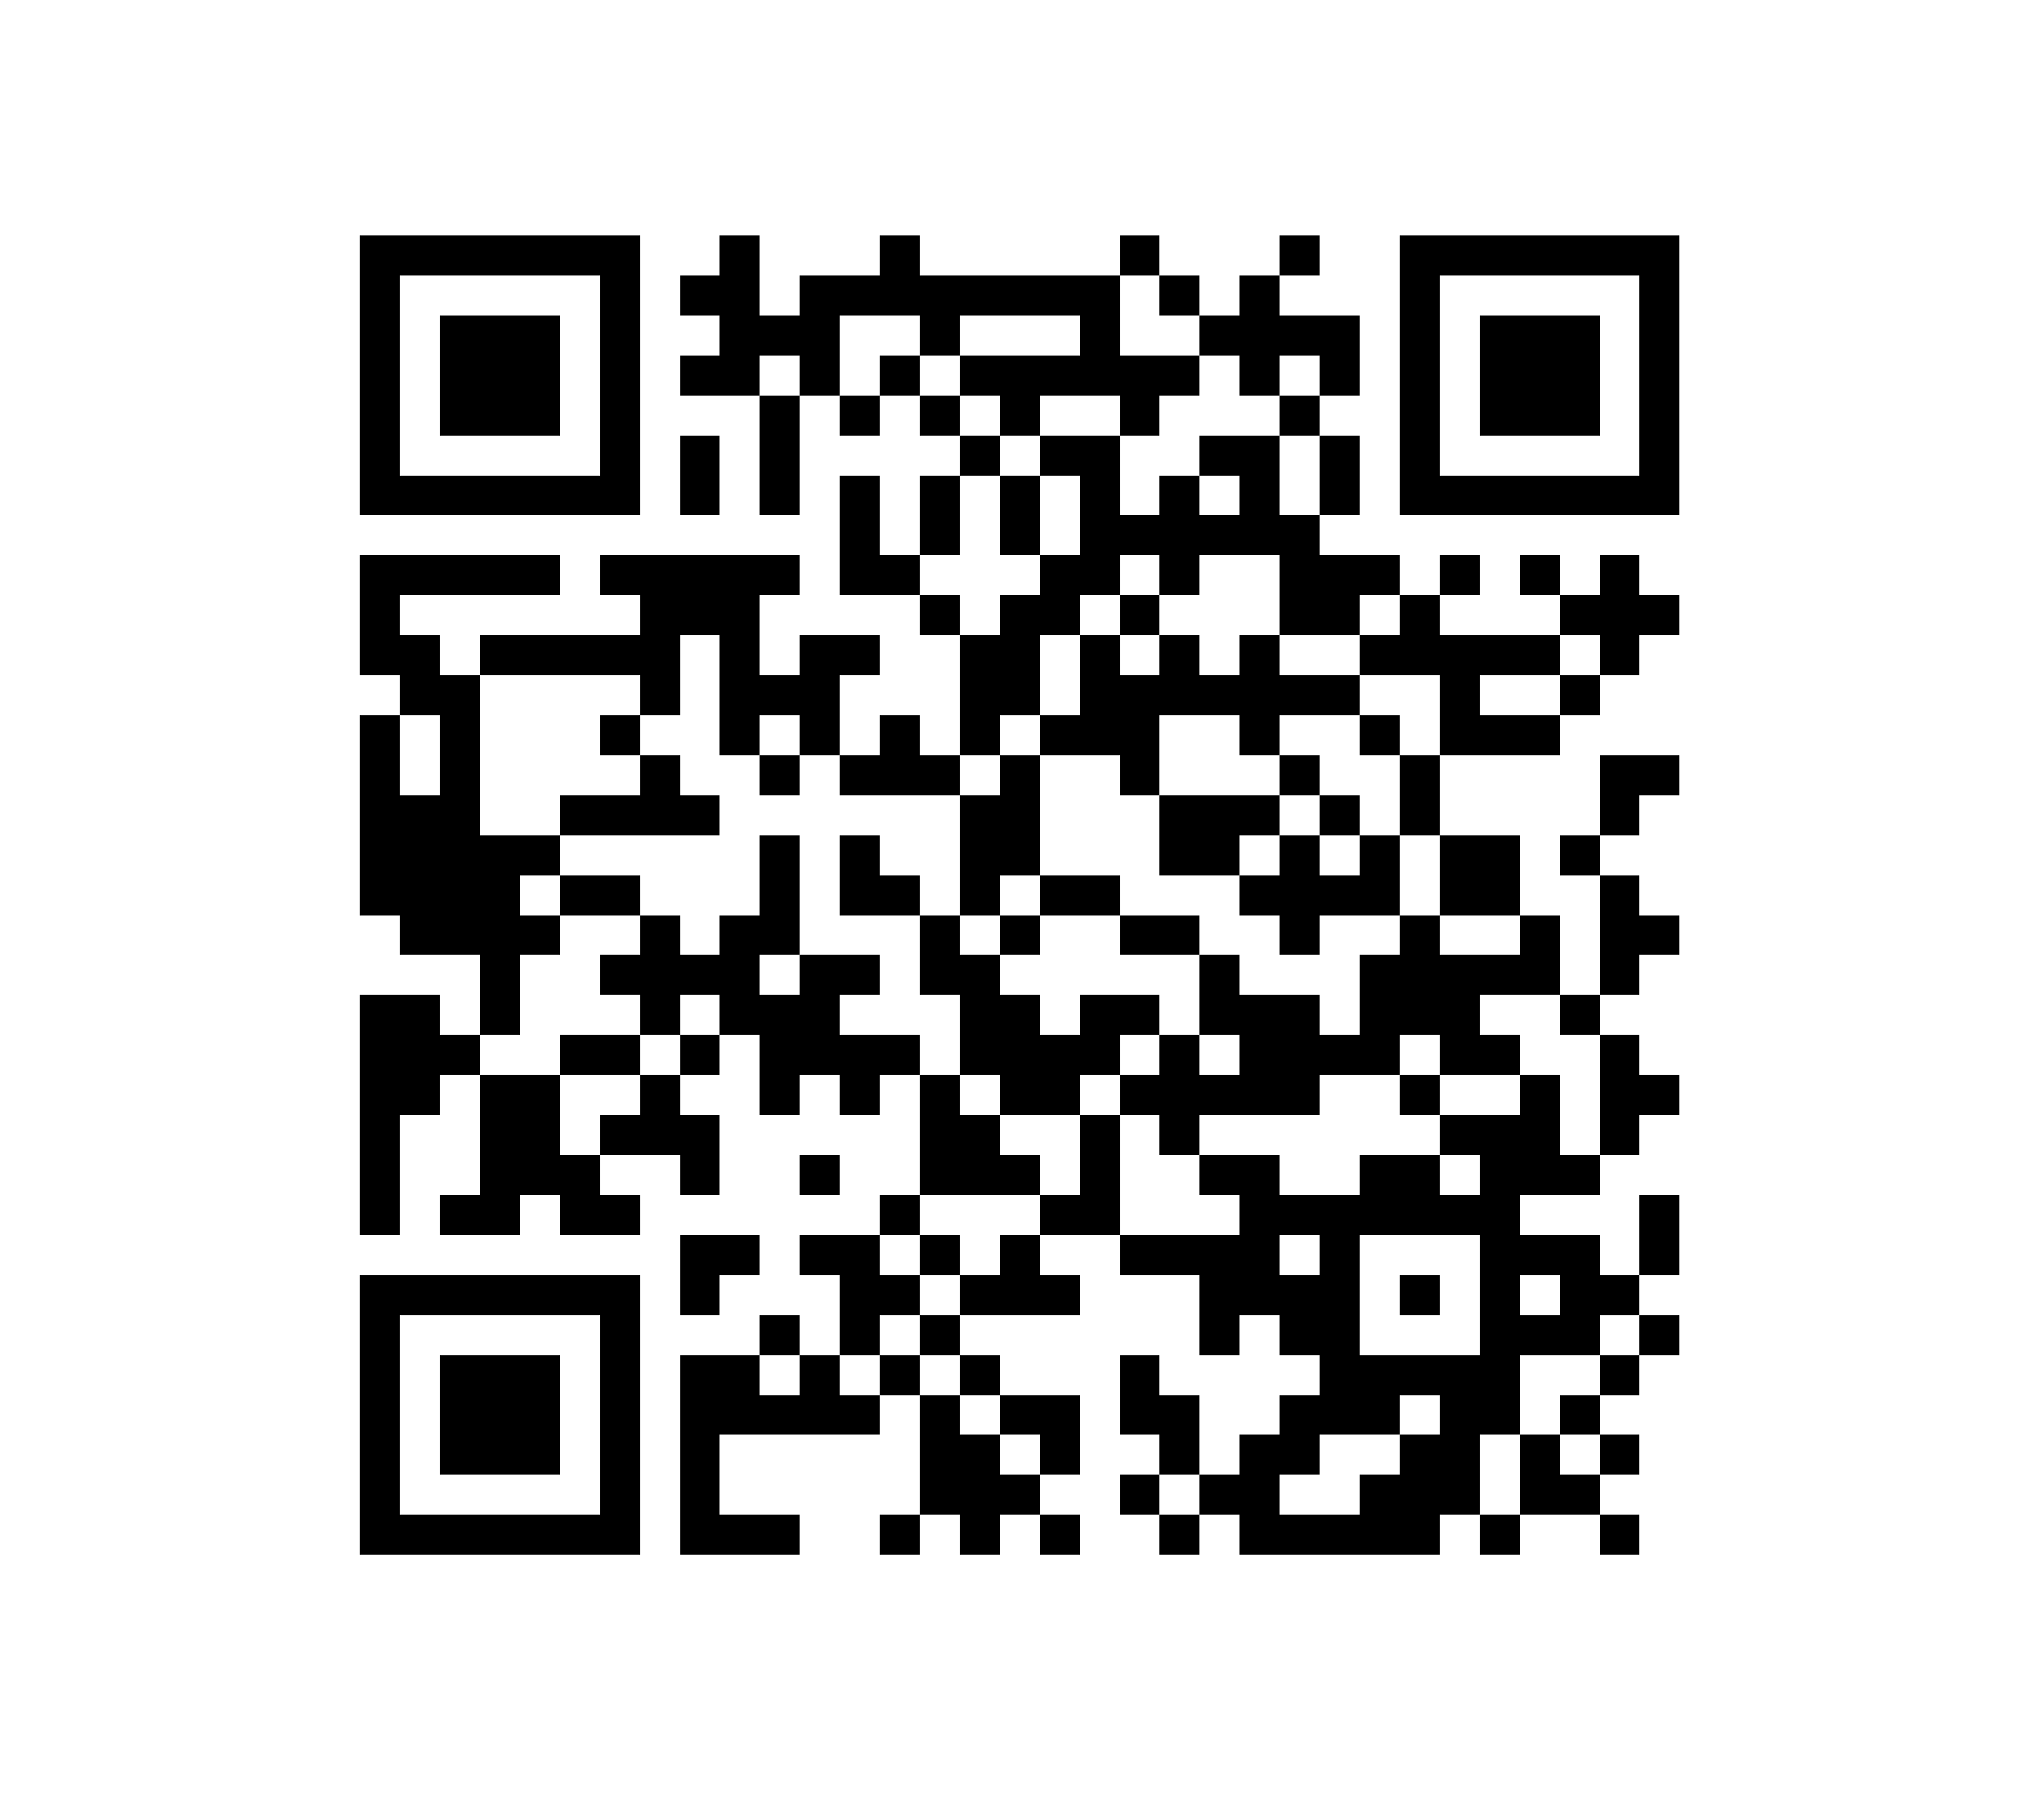
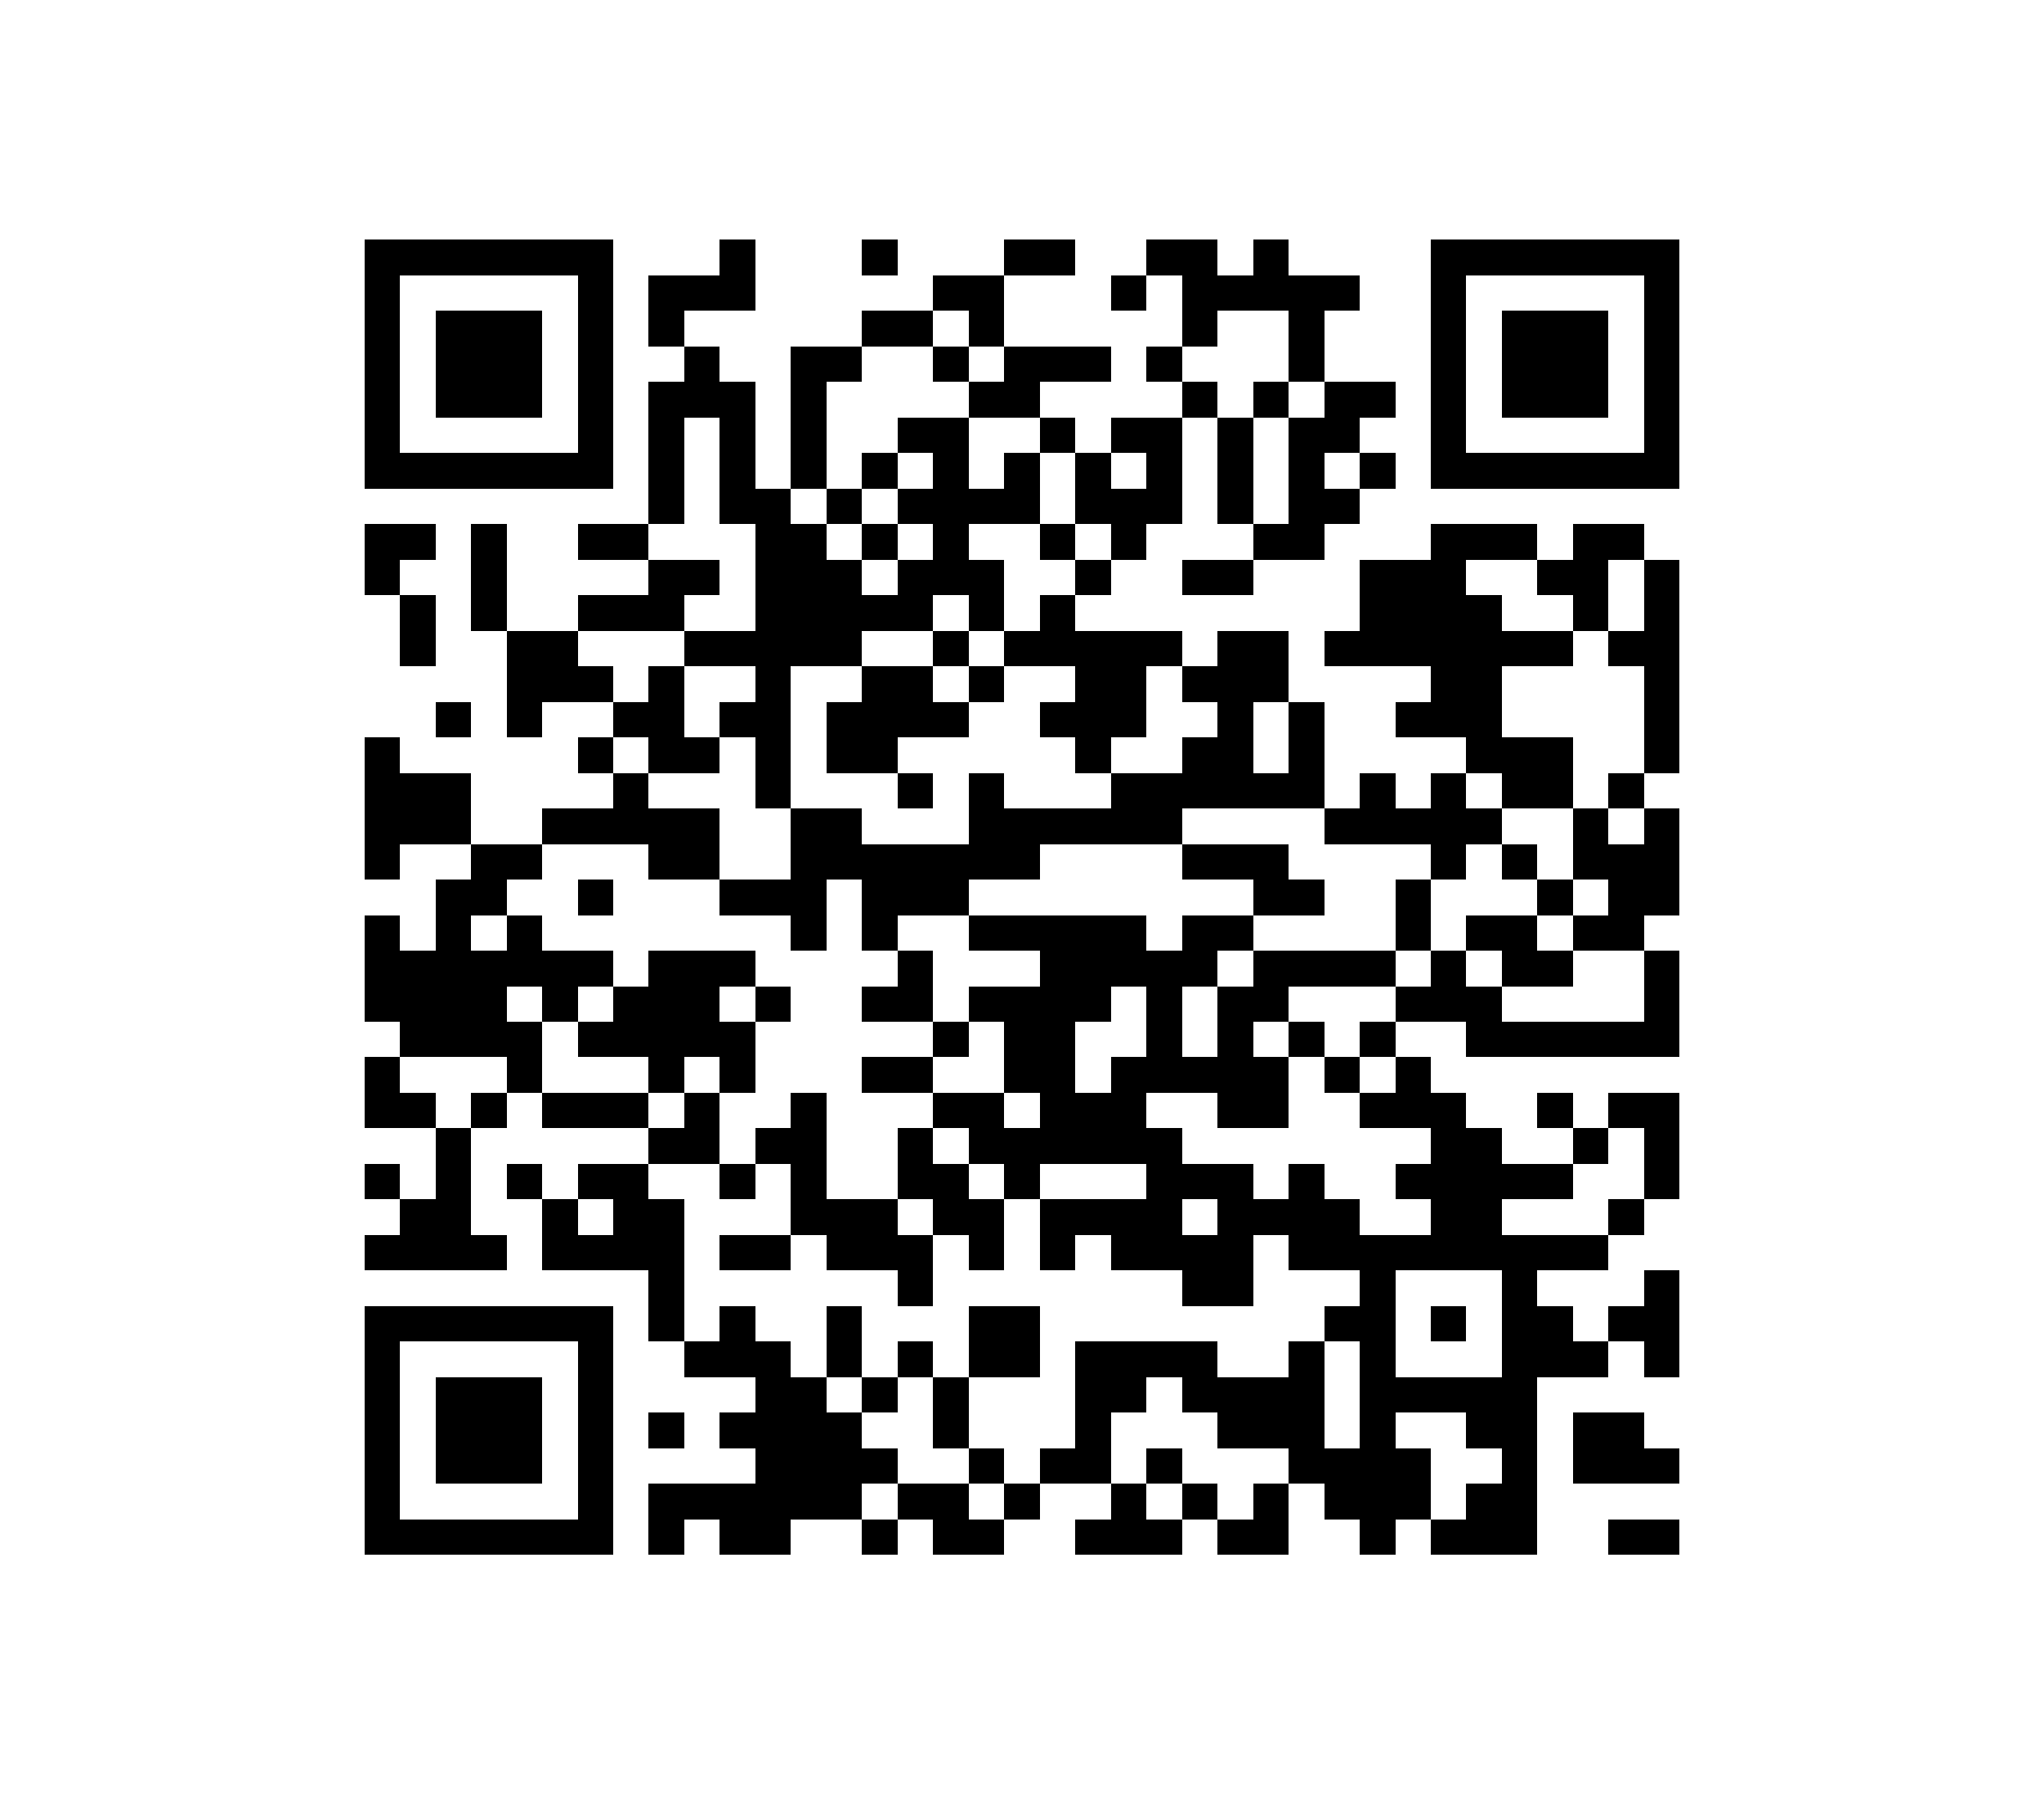
<svg xmlns="http://www.w3.org/2000/svg" version="1.2" baseProfile="tiny" shape-rendering="crispEdges" viewBox="0 0 460 404" viewport-fill="rgb(255,255,255)" viewport-fill-opacity="1" fill="rgb(0,0,0)" fill-opacity="1" style="background-color:rgb(255,255,255);background-color:rgba(1);">
-   <rect x="81" y="53" width="9" height="63" />
-   <rect x="81" y="125" width="9" height="27" />
-   <rect x="81" y="161" width="9" height="45" />
-   <rect x="81" y="224" width="9" height="54" />
-   <rect x="81" y="287" width="9" height="63" />
-   <rect x="90" y="53" width="54" height="9" />
-   <rect x="90" y="107" width="54" height="9" />
-   <rect x="90" y="125" width="36" height="9" />
-   <rect x="90" y="143" width="9" height="18" />
-   <rect x="90" y="179" width="18" height="36" />
-   <rect x="90" y="224" width="9" height="27" />
-   <rect x="90" y="287" width="54" height="9" />
-   <rect x="90" y="341" width="54" height="9" />
-   <rect x="99" y="71" width="27" height="27" />
-   <rect x="99" y="152" width="9" height="63" />
-   <rect x="99" y="233" width="9" height="9" />
-   <rect x="99" y="269" width="18" height="9" />
-   <rect x="99" y="305" width="27" height="27" />
-   <rect x="108" y="143" width="45" height="9" />
-   <rect x="108" y="188" width="9" height="45" />
-   <rect x="108" y="242" width="9" height="36" />
-   <rect x="117" y="188" width="9" height="9" />
-   <rect x="117" y="206" width="9" height="9" />
-   <rect x="117" y="242" width="9" height="27" />
-   <rect x="126" y="179" width="36" height="9" />
-   <rect x="126" y="197" width="18" height="9" />
-   <rect x="126" y="233" width="18" height="9" />
-   <rect x="126" y="260" width="9" height="18" />
-   <rect x="135" y="62" width="9" height="54" />
-   <rect x="135" y="125" width="45" height="9" />
-   <rect x="135" y="161" width="9" height="9" />
-   <rect x="135" y="215" width="36" height="9" />
-   <rect x="135" y="251" width="27" height="9" />
-   <rect x="135" y="269" width="9" height="9" />
-   <rect x="135" y="296" width="9" height="54" />
-   <rect x="144" y="134" width="9" height="27" />
-   <rect x="144" y="170" width="9" height="18" />
-   <rect x="144" y="206" width="9" height="27" />
-   <rect x="144" y="242" width="9" height="18" />
-   <rect x="153" y="62" width="18" height="9" />
-   <rect x="153" y="80" width="18" height="9" />
-   <rect x="153" y="98" width="9" height="18" />
-   <rect x="153" y="134" width="18" height="9" />
-   <rect x="153" y="233" width="9" height="9" />
-   <rect x="153" y="260" width="9" height="9" />
-   <rect x="153" y="278" width="9" height="18" />
-   <rect x="153" y="305" width="9" height="45" />
-   <rect x="162" y="53" width="9" height="36" />
-   <rect x="162" y="143" width="9" height="27" />
-   <rect x="162" y="206" width="9" height="27" />
-   <rect x="162" y="278" width="9" height="9" />
-   <rect x="162" y="305" width="9" height="18" />
-   <rect x="162" y="341" width="18" height="9" />
-   <rect x="171" y="71" width="18" height="9" />
-   <rect x="171" y="89" width="9" height="27" />
-   <rect x="171" y="152" width="18" height="9" />
-   <rect x="171" y="170" width="9" height="9" />
-   <rect x="171" y="188" width="9" height="27" />
-   <rect x="171" y="224" width="9" height="27" />
-   <rect x="171" y="296" width="9" height="9" />
-   <rect x="171" y="314" width="27" height="9" />
-   <rect x="180" y="62" width="9" height="27" />
-   <rect x="180" y="143" width="9" height="27" />
-   <rect x="180" y="215" width="9" height="27" />
-   <rect x="180" y="260" width="9" height="9" />
-   <rect x="180" y="278" width="18" height="9" />
-   <rect x="180" y="305" width="9" height="18" />
-   <rect x="189" y="62" width="63" height="9" />
-   <rect x="189" y="89" width="9" height="9" />
-   <rect x="189" y="107" width="9" height="27" />
-   <rect x="189" y="143" width="9" height="9" />
-   <rect x="189" y="170" width="27" height="9" />
-   <rect x="189" y="188" width="9" height="18" />
-   <rect x="189" y="215" width="9" height="9" />
-   <rect x="189" y="233" width="9" height="18" />
-   <rect x="189" y="287" width="9" height="18" />
-   <rect x="198" y="53" width="9" height="18" />
-   <rect x="198" y="80" width="9" height="9" />
-   <rect x="198" y="125" width="9" height="9" />
-   <rect x="198" y="161" width="9" height="18" />
-   <rect x="198" y="197" width="9" height="9" />
-   <rect x="198" y="233" width="9" height="9" />
-   <rect x="198" y="269" width="9" height="9" />
-   <rect x="198" y="287" width="9" height="9" />
-   <rect x="198" y="305" width="9" height="9" />
-   <rect x="198" y="341" width="9" height="9" />
-   <rect x="207" y="71" width="9" height="9" />
-   <rect x="207" y="89" width="9" height="9" />
-   <rect x="207" y="107" width="9" height="18" />
-   <rect x="207" y="134" width="9" height="9" />
-   <rect x="207" y="206" width="9" height="18" />
-   <rect x="207" y="242" width="9" height="27" />
-   <rect x="207" y="278" width="9" height="9" />
-   <rect x="207" y="296" width="9" height="9" />
-   <rect x="207" y="314" width="9" height="27" />
-   <rect x="216" y="80" width="54" height="9" />
-   <rect x="216" y="98" width="9" height="9" />
-   <rect x="216" y="143" width="9" height="27" />
-   <rect x="216" y="179" width="9" height="27" />
-   <rect x="216" y="215" width="9" height="27" />
-   <rect x="216" y="251" width="9" height="18" />
-   <rect x="216" y="287" width="27" height="9" />
-   <rect x="216" y="305" width="9" height="9" />
-   <rect x="216" y="323" width="9" height="27" />
-   <rect x="225" y="89" width="9" height="9" />
-   <rect x="225" y="107" width="9" height="18" />
-   <rect x="225" y="134" width="9" height="27" />
-   <rect x="225" y="170" width="9" height="27" />
-   <rect x="225" y="206" width="9" height="9" />
-   <rect x="225" y="224" width="9" height="27" />
-   <rect x="225" y="260" width="9" height="9" />
-   <rect x="225" y="278" width="9" height="18" />
-   <rect x="225" y="314" width="18" height="9" />
-   <rect x="225" y="332" width="9" height="9" />
-   <rect x="234" y="98" width="18" height="9" />
-   <rect x="234" y="125" width="9" height="18" />
-   <rect x="234" y="161" width="27" height="9" />
-   <rect x="234" y="197" width="18" height="9" />
-   <rect x="234" y="233" width="9" height="18" />
-   <rect x="234" y="269" width="18" height="9" />
-   <rect x="234" y="323" width="9" height="9" />
-   <rect x="234" y="341" width="9" height="9" />
-   <rect x="243" y="71" width="9" height="18" />
-   <rect x="243" y="107" width="9" height="27" />
-   <rect x="243" y="143" width="9" height="27" />
-   <rect x="243" y="224" width="9" height="18" />
-   <rect x="243" y="251" width="9" height="27" />
-   <rect x="252" y="53" width="9" height="9" />
-   <rect x="252" y="89" width="9" height="9" />
-   <rect x="252" y="116" width="45" height="9" />
-   <rect x="252" y="134" width="9" height="9" />
-   <rect x="252" y="152" width="9" height="27" />
-   <rect x="252" y="206" width="18" height="9" />
-   <rect x="252" y="224" width="9" height="9" />
-   <rect x="252" y="242" width="45" height="9" />
-   <rect x="252" y="278" width="36" height="9" />
-   <rect x="252" y="305" width="9" height="18" />
-   <rect x="252" y="332" width="9" height="9" />
-   <rect x="261" y="62" width="9" height="9" />
-   <rect x="261" y="107" width="9" height="27" />
-   <rect x="261" y="143" width="9" height="18" />
-   <rect x="261" y="179" width="18" height="18" />
-   <rect x="261" y="233" width="9" height="27" />
-   <rect x="261" y="314" width="9" height="18" />
-   <rect x="261" y="341" width="9" height="9" />
-   <rect x="270" y="71" width="36" height="9" />
-   <rect x="270" y="98" width="18" height="9" />
-   <rect x="270" y="152" width="36" height="9" />
-   <rect x="270" y="215" width="9" height="18" />
-   <rect x="270" y="260" width="18" height="9" />
-   <rect x="270" y="287" width="9" height="18" />
-   <rect x="270" y="332" width="18" height="9" />
-   <rect x="279" y="62" width="9" height="27" />
-   <rect x="279" y="107" width="9" height="18" />
-   <rect x="279" y="143" width="9" height="27" />
-   <rect x="279" y="179" width="9" height="9" />
-   <rect x="279" y="197" width="36" height="9" />
-   <rect x="279" y="224" width="18" height="27" />
-   <rect x="279" y="269" width="9" height="27" />
-   <rect x="279" y="323" width="9" height="27" />
-   <rect x="288" y="53" width="9" height="9" />
-   <rect x="288" y="89" width="9" height="9" />
-   <rect x="288" y="125" width="18" height="18" />
-   <rect x="288" y="170" width="9" height="9" />
-   <rect x="288" y="188" width="9" height="27" />
-   <rect x="288" y="269" width="54" height="9" />
-   <rect x="288" y="287" width="18" height="18" />
-   <rect x="288" y="314" width="9" height="18" />
-   <rect x="288" y="341" width="36" height="9" />
-   <rect x="297" y="80" width="9" height="9" />
-   <rect x="297" y="98" width="9" height="18" />
-   <rect x="297" y="179" width="9" height="9" />
-   <rect x="297" y="233" width="18" height="9" />
-   <rect x="297" y="278" width="9" height="45" />
-   <rect x="306" y="125" width="9" height="9" />
-   <rect x="306" y="143" width="45" height="9" />
-   <rect x="306" y="161" width="9" height="9" />
-   <rect x="306" y="188" width="9" height="18" />
-   <rect x="306" y="215" width="9" height="27" />
-   <rect x="306" y="260" width="18" height="18" />
-   <rect x="306" y="305" width="9" height="18" />
-   <rect x="306" y="332" width="18" height="18" />
-   <rect x="315" y="53" width="9" height="63" />
-   <rect x="315" y="134" width="9" height="18" />
-   <rect x="315" y="170" width="9" height="18" />
-   <rect x="315" y="206" width="9" height="27" />
-   <rect x="315" y="242" width="9" height="9" />
-   <rect x="315" y="287" width="9" height="9" />
-   <rect x="315" y="305" width="27" height="9" />
-   <rect x="315" y="323" width="9" height="27" />
-   <rect x="324" y="53" width="54" height="9" />
-   <rect x="324" y="107" width="54" height="9" />
-   <rect x="324" y="125" width="9" height="9" />
-   <rect x="324" y="152" width="9" height="18" />
-   <rect x="324" y="188" width="18" height="18" />
-   <rect x="324" y="215" width="9" height="27" />
-   <rect x="324" y="251" width="27" height="9" />
-   <rect x="324" y="314" width="9" height="27" />
-   <rect x="333" y="71" width="27" height="27" />
-   <rect x="333" y="161" width="18" height="9" />
-   <rect x="333" y="215" width="18" height="9" />
-   <rect x="333" y="233" width="9" height="9" />
-   <rect x="333" y="260" width="9" height="63" />
-   <rect x="333" y="341" width="9" height="9" />
-   <rect x="342" y="125" width="9" height="9" />
-   <rect x="342" y="206" width="9" height="18" />
-   <rect x="342" y="242" width="9" height="27" />
-   <rect x="342" y="278" width="18" height="9" />
-   <rect x="342" y="296" width="18" height="9" />
-   <rect x="342" y="323" width="9" height="18" />
-   <rect x="351" y="134" width="27" height="9" />
-   <rect x="351" y="152" width="9" height="9" />
-   <rect x="351" y="188" width="9" height="9" />
-   <rect x="351" y="224" width="9" height="9" />
-   <rect x="351" y="260" width="9" height="9" />
-   <rect x="351" y="287" width="9" height="18" />
-   <rect x="351" y="314" width="9" height="9" />
-   <rect x="351" y="332" width="9" height="9" />
-   <rect x="360" y="125" width="9" height="27" />
-   <rect x="360" y="170" width="9" height="18" />
-   <rect x="360" y="197" width="9" height="27" />
-   <rect x="360" y="233" width="9" height="27" />
-   <rect x="360" y="287" width="9" height="9" />
-   <rect x="360" y="305" width="9" height="9" />
-   <rect x="360" y="323" width="9" height="9" />
-   <rect x="360" y="341" width="9" height="9" />
-   <rect x="369" y="62" width="9" height="54" />
-   <rect x="369" y="170" width="9" height="9" />
-   <rect x="369" y="206" width="9" height="9" />
-   <rect x="369" y="242" width="9" height="9" />
-   <rect x="369" y="269" width="9" height="18" />
-   <rect x="369" y="296" width="9" height="9" />
+   <rect x="82" y="54" width="8" height="56" />
+   <rect x="82" y="118" width="8" height="16" />
+   <rect x="82" y="166" width="8" height="32" />
+   <rect x="82" y="206" width="8" height="24" />
+   <rect x="82" y="238" width="8" height="16" />
+   <rect x="82" y="262" width="8" height="8" />
+   <rect x="82" y="278" width="32" height="8" />
+   <rect x="82" y="294" width="8" height="56" />
+   <rect x="90" y="54" width="48" height="8" />
+   <rect x="90" y="102" width="48" height="8" />
+   <rect x="90" y="118" width="8" height="8" />
+   <rect x="90" y="134" width="8" height="16" />
+   <rect x="90" y="174" width="16" height="16" />
+   <rect x="90" y="214" width="24" height="24" />
+   <rect x="90" y="246" width="8" height="8" />
+   <rect x="90" y="270" width="16" height="16" />
+   <rect x="90" y="294" width="48" height="8" />
+   <rect x="90" y="342" width="48" height="8" />
+   <rect x="98" y="70" width="24" height="24" />
+   <rect x="98" y="158" width="8" height="8" />
+   <rect x="98" y="198" width="8" height="40" />
+   <rect x="98" y="254" width="8" height="32" />
+   <rect x="98" y="310" width="24" height="24" />
+   <rect x="106" y="118" width="8" height="24" />
+   <rect x="106" y="190" width="8" height="16" />
+   <rect x="106" y="246" width="8" height="8" />
+   <rect x="114" y="142" width="8" height="24" />
+   <rect x="114" y="190" width="8" height="8" />
+   <rect x="114" y="206" width="8" height="16" />
+   <rect x="114" y="230" width="8" height="16" />
+   <rect x="114" y="262" width="8" height="8" />
+   <rect x="122" y="142" width="8" height="16" />
+   <rect x="122" y="182" width="40" height="8" />
+   <rect x="122" y="214" width="8" height="16" />
+   <rect x="122" y="246" width="24" height="8" />
+   <rect x="122" y="270" width="8" height="16" />
+   <rect x="130" y="62" width="8" height="48" />
+   <rect x="130" y="118" width="16" height="8" />
+   <rect x="130" y="134" width="24" height="8" />
+   <rect x="130" y="150" width="8" height="8" />
+   <rect x="130" y="166" width="8" height="8" />
+   <rect x="130" y="198" width="8" height="8" />
+   <rect x="130" y="214" width="8" height="8" />
+   <rect x="130" y="230" width="40" height="8" />
+   <rect x="130" y="262" width="16" height="8" />
+   <rect x="130" y="278" width="24" height="8" />
+   <rect x="130" y="302" width="8" height="48" />
+   <rect x="138" y="158" width="16" height="8" />
+   <rect x="138" y="174" width="8" height="16" />
+   <rect x="138" y="222" width="24" height="16" />
+   <rect x="138" y="270" width="16" height="16" />
+   <rect x="146" y="62" width="8" height="16" />
+   <rect x="146" y="86" width="8" height="32" />
+   <rect x="146" y="126" width="8" height="16" />
+   <rect x="146" y="150" width="8" height="24" />
+   <rect x="146" y="190" width="16" height="8" />
+   <rect x="146" y="214" width="8" height="32" />
+   <rect x="146" y="254" width="16" height="8" />
+   <rect x="146" y="286" width="8" height="16" />
+   <rect x="146" y="318" width="8" height="8" />
+   <rect x="146" y="334" width="8" height="16" />
+   <rect x="154" y="62" width="16" height="8" />
+   <rect x="154" y="78" width="8" height="16" />
+   <rect x="154" y="126" width="8" height="8" />
+   <rect x="154" y="142" width="40" height="8" />
+   <rect x="154" y="166" width="8" height="8" />
+   <rect x="154" y="214" width="8" height="24" />
+   <rect x="154" y="246" width="8" height="16" />
+   <rect x="154" y="302" width="24" height="8" />
+   <rect x="154" y="334" width="40" height="8" />
+   <rect x="162" y="54" width="8" height="16" />
+   <rect x="162" y="86" width="8" height="32" />
+   <rect x="162" y="158" width="16" height="8" />
+   <rect x="162" y="198" width="24" height="8" />
+   <rect x="162" y="214" width="8" height="8" />
+   <rect x="162" y="238" width="8" height="8" />
+   <rect x="162" y="262" width="8" height="8" />
+   <rect x="162" y="278" width="16" height="8" />
+   <rect x="162" y="294" width="8" height="16" />
+   <rect x="162" y="318" width="32" height="8" />
+   <rect x="162" y="342" width="16" height="8" />
+   <rect x="170" y="110" width="8" height="72" />
+   <rect x="170" y="222" width="8" height="8" />
+   <rect x="170" y="254" width="16" height="8" />
+   <rect x="170" y="310" width="8" height="40" />
+   <rect x="178" y="78" width="8" height="32" />
+   <rect x="178" y="118" width="8" height="32" />
+   <rect x="178" y="182" width="8" height="32" />
+   <rect x="178" y="246" width="8" height="32" />
+   <rect x="178" y="310" width="8" height="32" />
+   <rect x="186" y="78" width="8" height="8" />
+   <rect x="186" y="110" width="8" height="8" />
+   <rect x="186" y="126" width="8" height="24" />
+   <rect x="186" y="158" width="16" height="16" />
+   <rect x="186" y="182" width="8" height="16" />
+   <rect x="186" y="270" width="16" height="16" />
+   <rect x="186" y="294" width="8" height="16" />
+   <rect x="186" y="326" width="8" height="16" />
+   <rect x="194" y="54" width="8" height="8" />
+   <rect x="194" y="70" width="16" height="8" />
+   <rect x="194" y="102" width="8" height="8" />
+   <rect x="194" y="118" width="8" height="8" />
+   <rect x="194" y="134" width="16" height="8" />
+   <rect x="194" y="150" width="8" height="24" />
+   <rect x="194" y="190" width="8" height="24" />
+   <rect x="194" y="222" width="16" height="8" />
+   <rect x="194" y="238" width="16" height="8" />
+   <rect x="194" y="310" width="8" height="8" />
+   <rect x="194" y="326" width="8" height="8" />
+   <rect x="194" y="342" width="8" height="8" />
+   <rect x="202" y="94" width="16" height="8" />
+   <rect x="202" y="110" width="32" height="8" />
+   <rect x="202" y="126" width="8" height="16" />
+   <rect x="202" y="150" width="8" height="16" />
+   <rect x="202" y="174" width="8" height="8" />
+   <rect x="202" y="190" width="16" height="16" />
+   <rect x="202" y="214" width="8" height="16" />
+   <rect x="202" y="254" width="8" height="16" />
+   <rect x="202" y="278" width="8" height="16" />
+   <rect x="202" y="302" width="8" height="8" />
+   <rect x="202" y="334" width="16" height="8" />
+   <rect x="210" y="62" width="16" height="8" />
+   <rect x="210" y="78" width="8" height="8" />
+   <rect x="210" y="102" width="8" height="32" />
+   <rect x="210" y="142" width="8" height="8" />
+   <rect x="210" y="158" width="8" height="8" />
+   <rect x="210" y="230" width="8" height="8" />
+   <rect x="210" y="246" width="16" height="8" />
+   <rect x="210" y="262" width="8" height="16" />
+   <rect x="210" y="310" width="8" height="16" />
+   <rect x="210" y="342" width="16" height="8" />
+   <rect x="218" y="70" width="8" height="8" />
+   <rect x="218" y="86" width="16" height="8" />
+   <rect x="218" y="126" width="8" height="16" />
+   <rect x="218" y="150" width="8" height="8" />
+   <rect x="218" y="174" width="8" height="24" />
+   <rect x="218" y="206" width="40" height="8" />
+   <rect x="218" y="222" width="32" height="8" />
+   <rect x="218" y="254" width="48" height="8" />
+   <rect x="218" y="270" width="8" height="16" />
+   <rect x="218" y="294" width="16" height="16" />
+   <rect x="218" y="326" width="8" height="8" />
+   <rect x="226" y="54" width="16" height="8" />
+   <rect x="226" y="78" width="8" height="16" />
+   <rect x="226" y="102" width="8" height="16" />
+   <rect x="226" y="142" width="40" height="8" />
+   <rect x="226" y="182" width="8" height="16" />
+   <rect x="226" y="230" width="16" height="16" />
+   <rect x="226" y="262" width="8" height="8" />
+   <rect x="226" y="334" width="8" height="8" />
+   <rect x="234" y="78" width="16" height="8" />
+   <rect x="234" y="94" width="8" height="8" />
+   <rect x="234" y="118" width="8" height="8" />
+   <rect x="234" y="134" width="8" height="16" />
+   <rect x="234" y="158" width="24" height="8" />
+   <rect x="234" y="182" width="32" height="8" />
+   <rect x="234" y="214" width="8" height="48" />
+   <rect x="234" y="270" width="8" height="16" />
+   <rect x="234" y="326" width="16" height="8" />
+   <rect x="242" y="102" width="8" height="16" />
+   <rect x="242" y="126" width="8" height="8" />
+   <rect x="242" y="150" width="8" height="24" />
+   <rect x="242" y="214" width="8" height="16" />
+   <rect x="242" y="246" width="16" height="16" />
+   <rect x="242" y="270" width="24" height="8" />
+   <rect x="242" y="302" width="8" height="32" />
+   <rect x="242" y="342" width="24" height="8" />
+   <rect x="250" y="62" width="8" height="8" />
+   <rect x="250" y="94" width="16" height="8" />
+   <rect x="250" y="110" width="8" height="16" />
+   <rect x="250" y="150" width="8" height="16" />
+   <rect x="250" y="174" width="16" height="16" />
+   <rect x="250" y="214" width="24" height="8" />
+   <rect x="250" y="238" width="8" height="24" />
+   <rect x="250" y="278" width="32" height="8" />
+   <rect x="250" y="302" width="8" height="16" />
+   <rect x="250" y="334" width="8" height="16" />
+   <rect x="258" y="54" width="16" height="8" />
+   <rect x="258" y="78" width="8" height="8" />
+   <rect x="258" y="102" width="8" height="16" />
+   <rect x="258" y="222" width="8" height="24" />
+   <rect x="258" y="262" width="8" height="24" />
+   <rect x="258" y="302" width="16" height="8" />
+   <rect x="258" y="326" width="8" height="8" />
+   <rect x="266" y="62" width="8" height="16" />
+   <rect x="266" y="86" width="8" height="8" />
+   <rect x="266" y="126" width="16" height="8" />
+   <rect x="266" y="150" width="24" height="8" />
+   <rect x="266" y="166" width="16" height="16" />
+   <rect x="266" y="190" width="24" height="8" />
+   <rect x="266" y="206" width="8" height="16" />
+   <rect x="266" y="238" width="24" height="8" />
+   <rect x="266" y="262" width="16" height="8" />
+   <rect x="266" y="286" width="16" height="8" />
+   <rect x="266" y="310" width="32" height="8" />
+   <rect x="266" y="334" width="8" height="8" />
+   <rect x="274" y="62" width="32" height="8" />
+   <rect x="274" y="94" width="8" height="24" />
+   <rect x="274" y="142" width="8" height="40" />
+   <rect x="274" y="206" width="8" height="8" />
+   <rect x="274" y="222" width="8" height="32" />
+   <rect x="274" y="270" width="8" height="24" />
+   <rect x="274" y="318" width="24" height="8" />
+   <rect x="274" y="342" width="16" height="8" />
+   <rect x="282" y="54" width="8" height="16" />
+   <rect x="282" y="86" width="8" height="8" />
+   <rect x="282" y="118" width="16" height="8" />
+   <rect x="282" y="142" width="8" height="16" />
+   <rect x="282" y="174" width="16" height="8" />
+   <rect x="282" y="198" width="16" height="8" />
+   <rect x="282" y="214" width="8" height="16" />
+   <rect x="282" y="246" width="8" height="8" />
+   <rect x="282" y="270" width="24" height="8" />
+   <rect x="282" y="334" width="8" height="16" />
+   <rect x="290" y="70" width="8" height="16" />
+   <rect x="290" y="94" width="8" height="32" />
+   <rect x="290" y="158" width="8" height="24" />
+   <rect x="290" y="214" width="24" height="8" />
+   <rect x="290" y="230" width="8" height="8" />
+   <rect x="290" y="262" width="8" height="24" />
+   <rect x="290" y="302" width="8" height="32" />
+   <rect x="298" y="86" width="8" height="16" />
+   <rect x="298" y="110" width="8" height="8" />
+   <rect x="298" y="142" width="56" height="8" />
+   <rect x="298" y="182" width="40" height="8" />
+   <rect x="298" y="238" width="8" height="8" />
+   <rect x="298" y="278" width="64" height="8" />
+   <rect x="298" y="294" width="16" height="8" />
+   <rect x="298" y="326" width="24" height="16" />
+   <rect x="306" y="86" width="8" height="8" />
+   <rect x="306" y="102" width="8" height="8" />
+   <rect x="306" y="126" width="24" height="24" />
+   <rect x="306" y="174" width="8" height="16" />
+   <rect x="306" y="230" width="8" height="8" />
+   <rect x="306" y="246" width="24" height="8" />
+   <rect x="306" y="286" width="8" height="64" />
+   <rect x="314" y="158" width="24" height="8" />
+   <rect x="314" y="198" width="8" height="16" />
+   <rect x="314" y="222" width="24" height="8" />
+   <rect x="314" y="238" width="8" height="16" />
+   <rect x="314" y="262" width="40" height="8" />
+   <rect x="314" y="310" width="32" height="8" />
+   <rect x="322" y="54" width="8" height="56" />
+   <rect x="322" y="118" width="8" height="48" />
+   <rect x="322" y="174" width="8" height="24" />
+   <rect x="322" y="214" width="8" height="16" />
+   <rect x="322" y="254" width="16" height="32" />
+   <rect x="322" y="294" width="8" height="8" />
+   <rect x="322" y="342" width="24" height="8" />
+   <rect x="330" y="54" width="48" height="8" />
+   <rect x="330" y="102" width="48" height="8" />
+   <rect x="330" y="118" width="16" height="8" />
+   <rect x="330" y="134" width="8" height="40" />
+   <rect x="330" y="206" width="16" height="8" />
+   <rect x="330" y="230" width="48" height="8" />
+   <rect x="330" y="318" width="16" height="8" />
+   <rect x="330" y="334" width="16" height="16" />
+   <rect x="338" y="70" width="24" height="24" />
+   <rect x="338" y="166" width="16" height="16" />
+   <rect x="338" y="190" width="8" height="8" />
+   <rect x="338" y="214" width="16" height="8" />
+   <rect x="338" y="286" width="8" height="64" />
+   <rect x="346" y="126" width="16" height="8" />
+   <rect x="346" y="198" width="8" height="8" />
+   <rect x="346" y="246" width="8" height="8" />
+   <rect x="346" y="294" width="8" height="16" />
+   <rect x="354" y="118" width="8" height="24" />
+   <rect x="354" y="182" width="8" height="16" />
+   <rect x="354" y="206" width="16" height="8" />
+   <rect x="354" y="254" width="8" height="8" />
+   <rect x="354" y="302" width="8" height="8" />
+   <rect x="354" y="318" width="16" height="16" />
+   <rect x="362" y="118" width="8" height="8" />
+   <rect x="362" y="142" width="16" height="8" />
+   <rect x="362" y="174" width="8" height="8" />
+   <rect x="362" y="190" width="8" height="24" />
+   <rect x="362" y="246" width="16" height="8" />
+   <rect x="362" y="270" width="8" height="8" />
+   <rect x="362" y="294" width="16" height="8" />
+   <rect x="362" y="342" width="16" height="8" />
+   <rect x="370" y="62" width="8" height="48" />
+   <rect x="370" y="126" width="8" height="48" />
+   <rect x="370" y="182" width="8" height="24" />
+   <rect x="370" y="214" width="8" height="24" />
+   <rect x="370" y="254" width="8" height="16" />
+   <rect x="370" y="286" width="8" height="24" />
+   <rect x="370" y="326" width="8" height="8" />
</svg>
